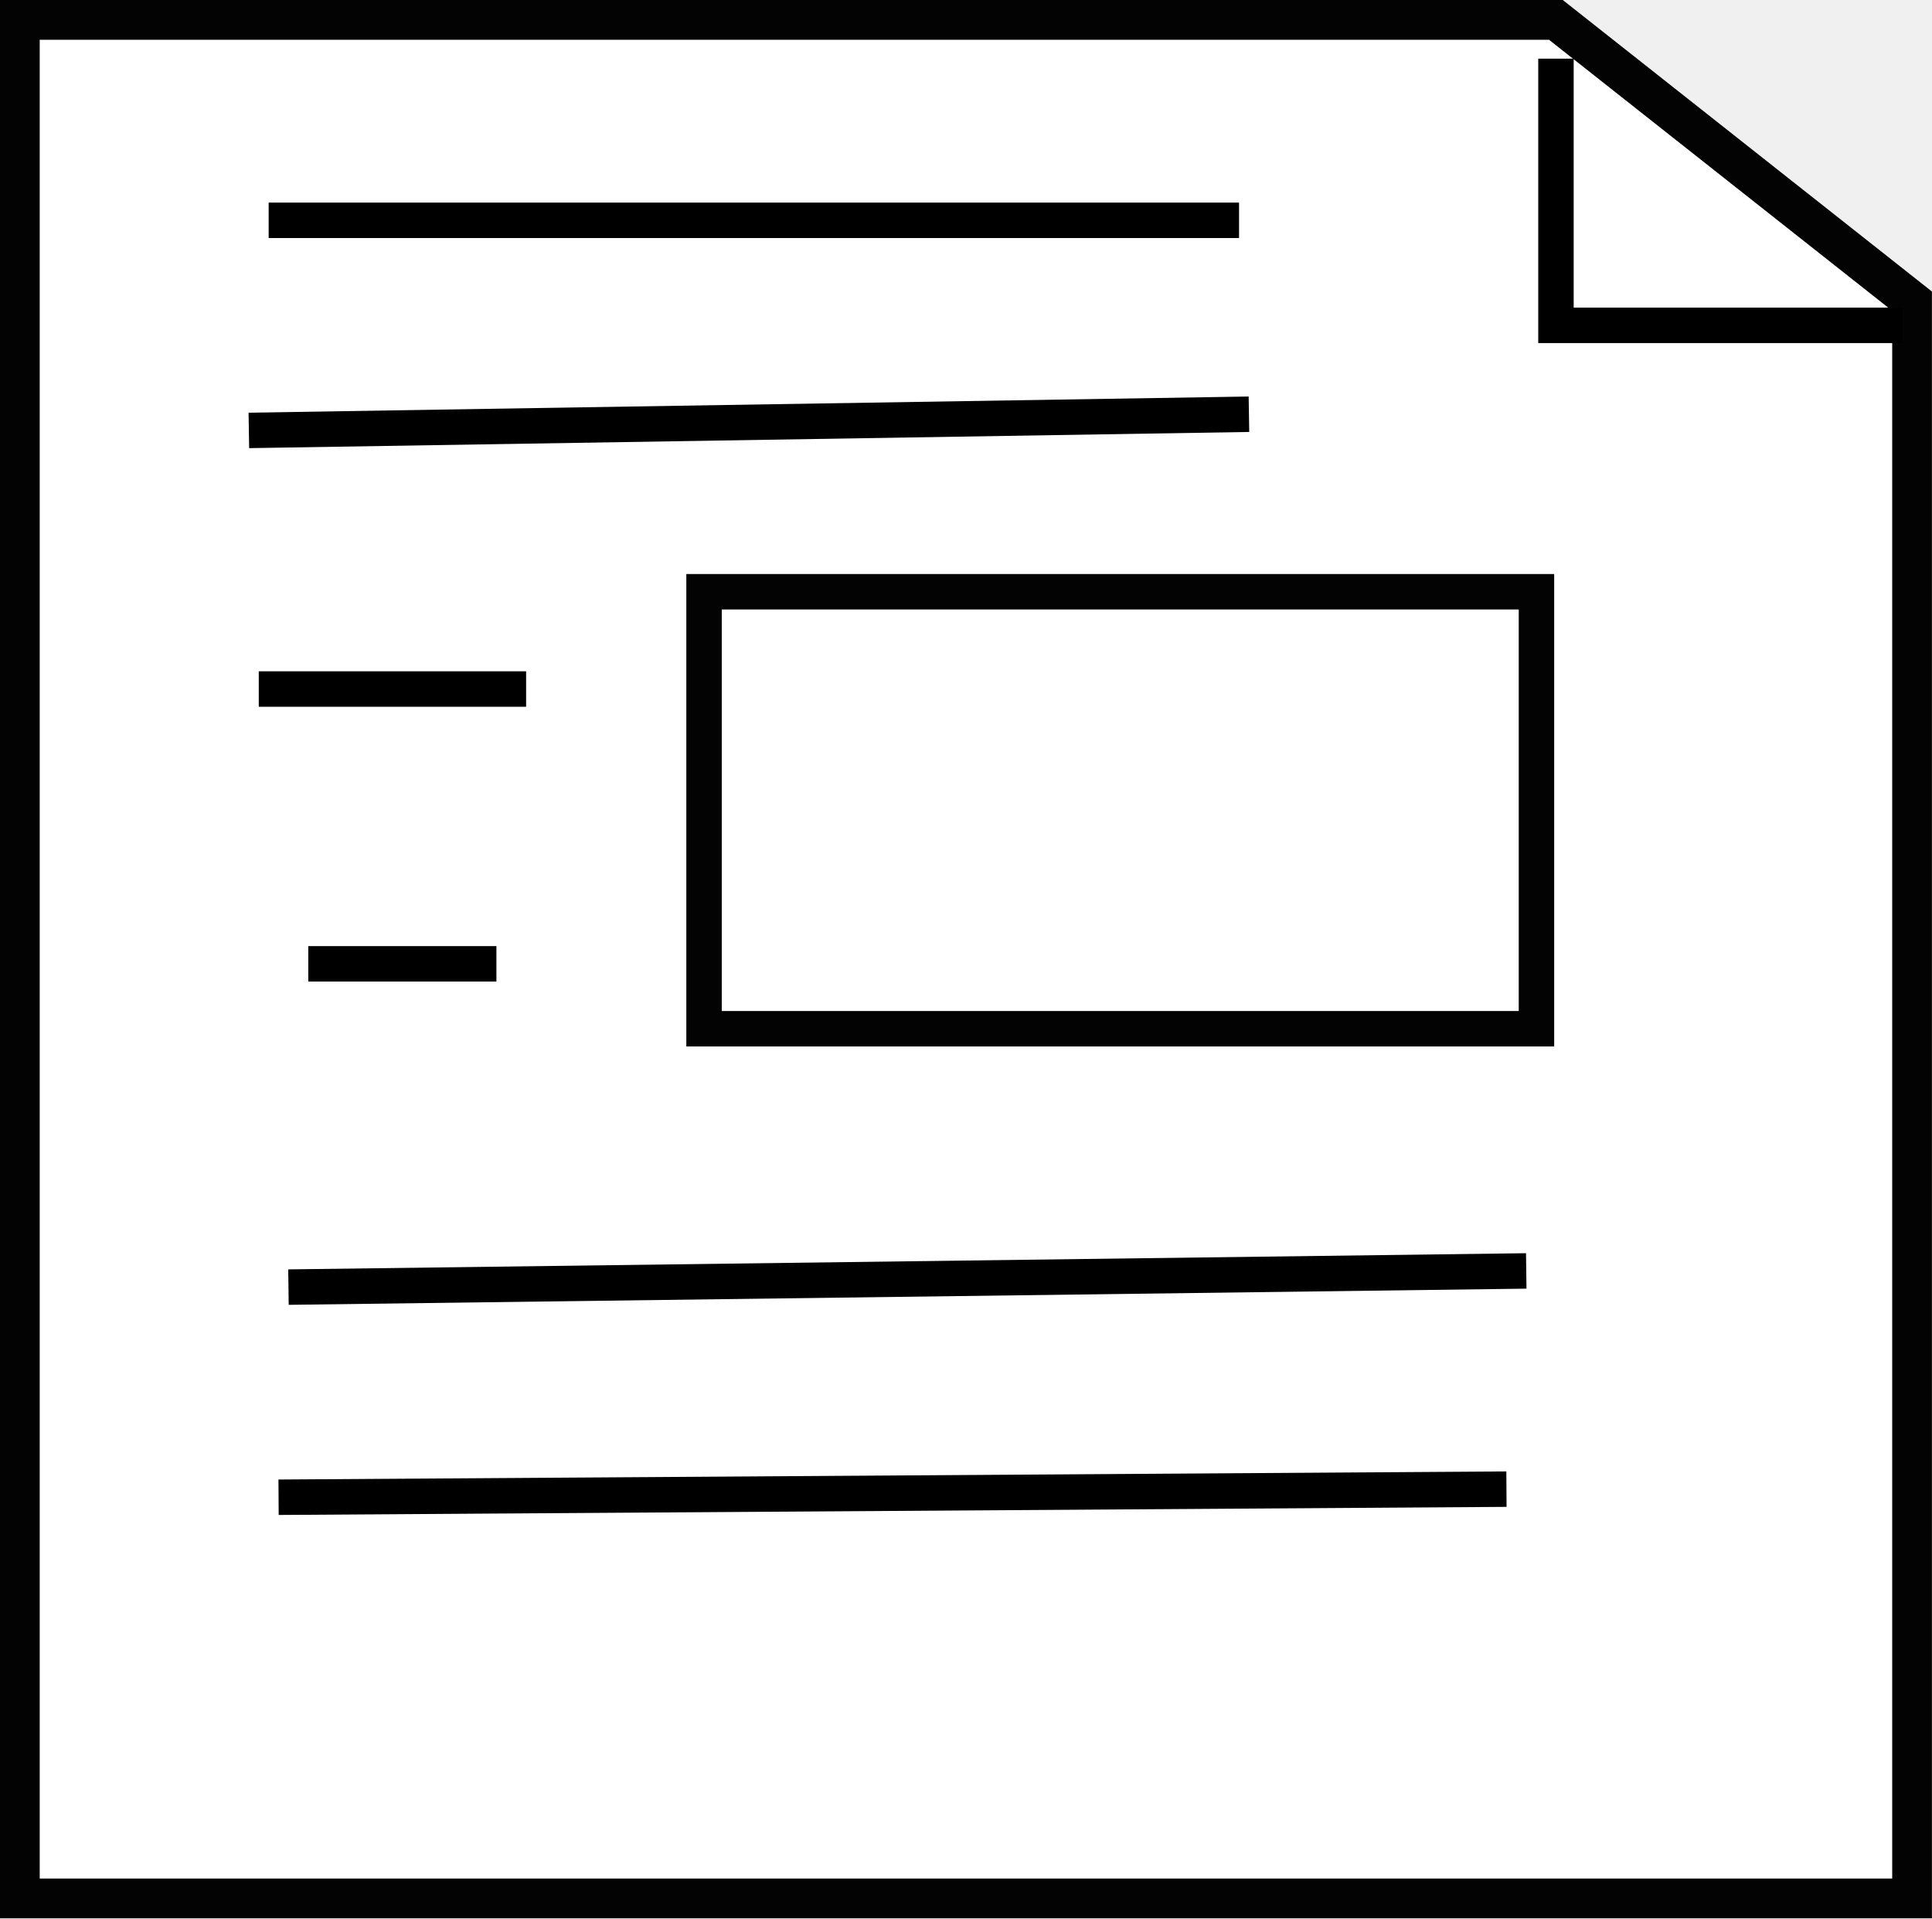
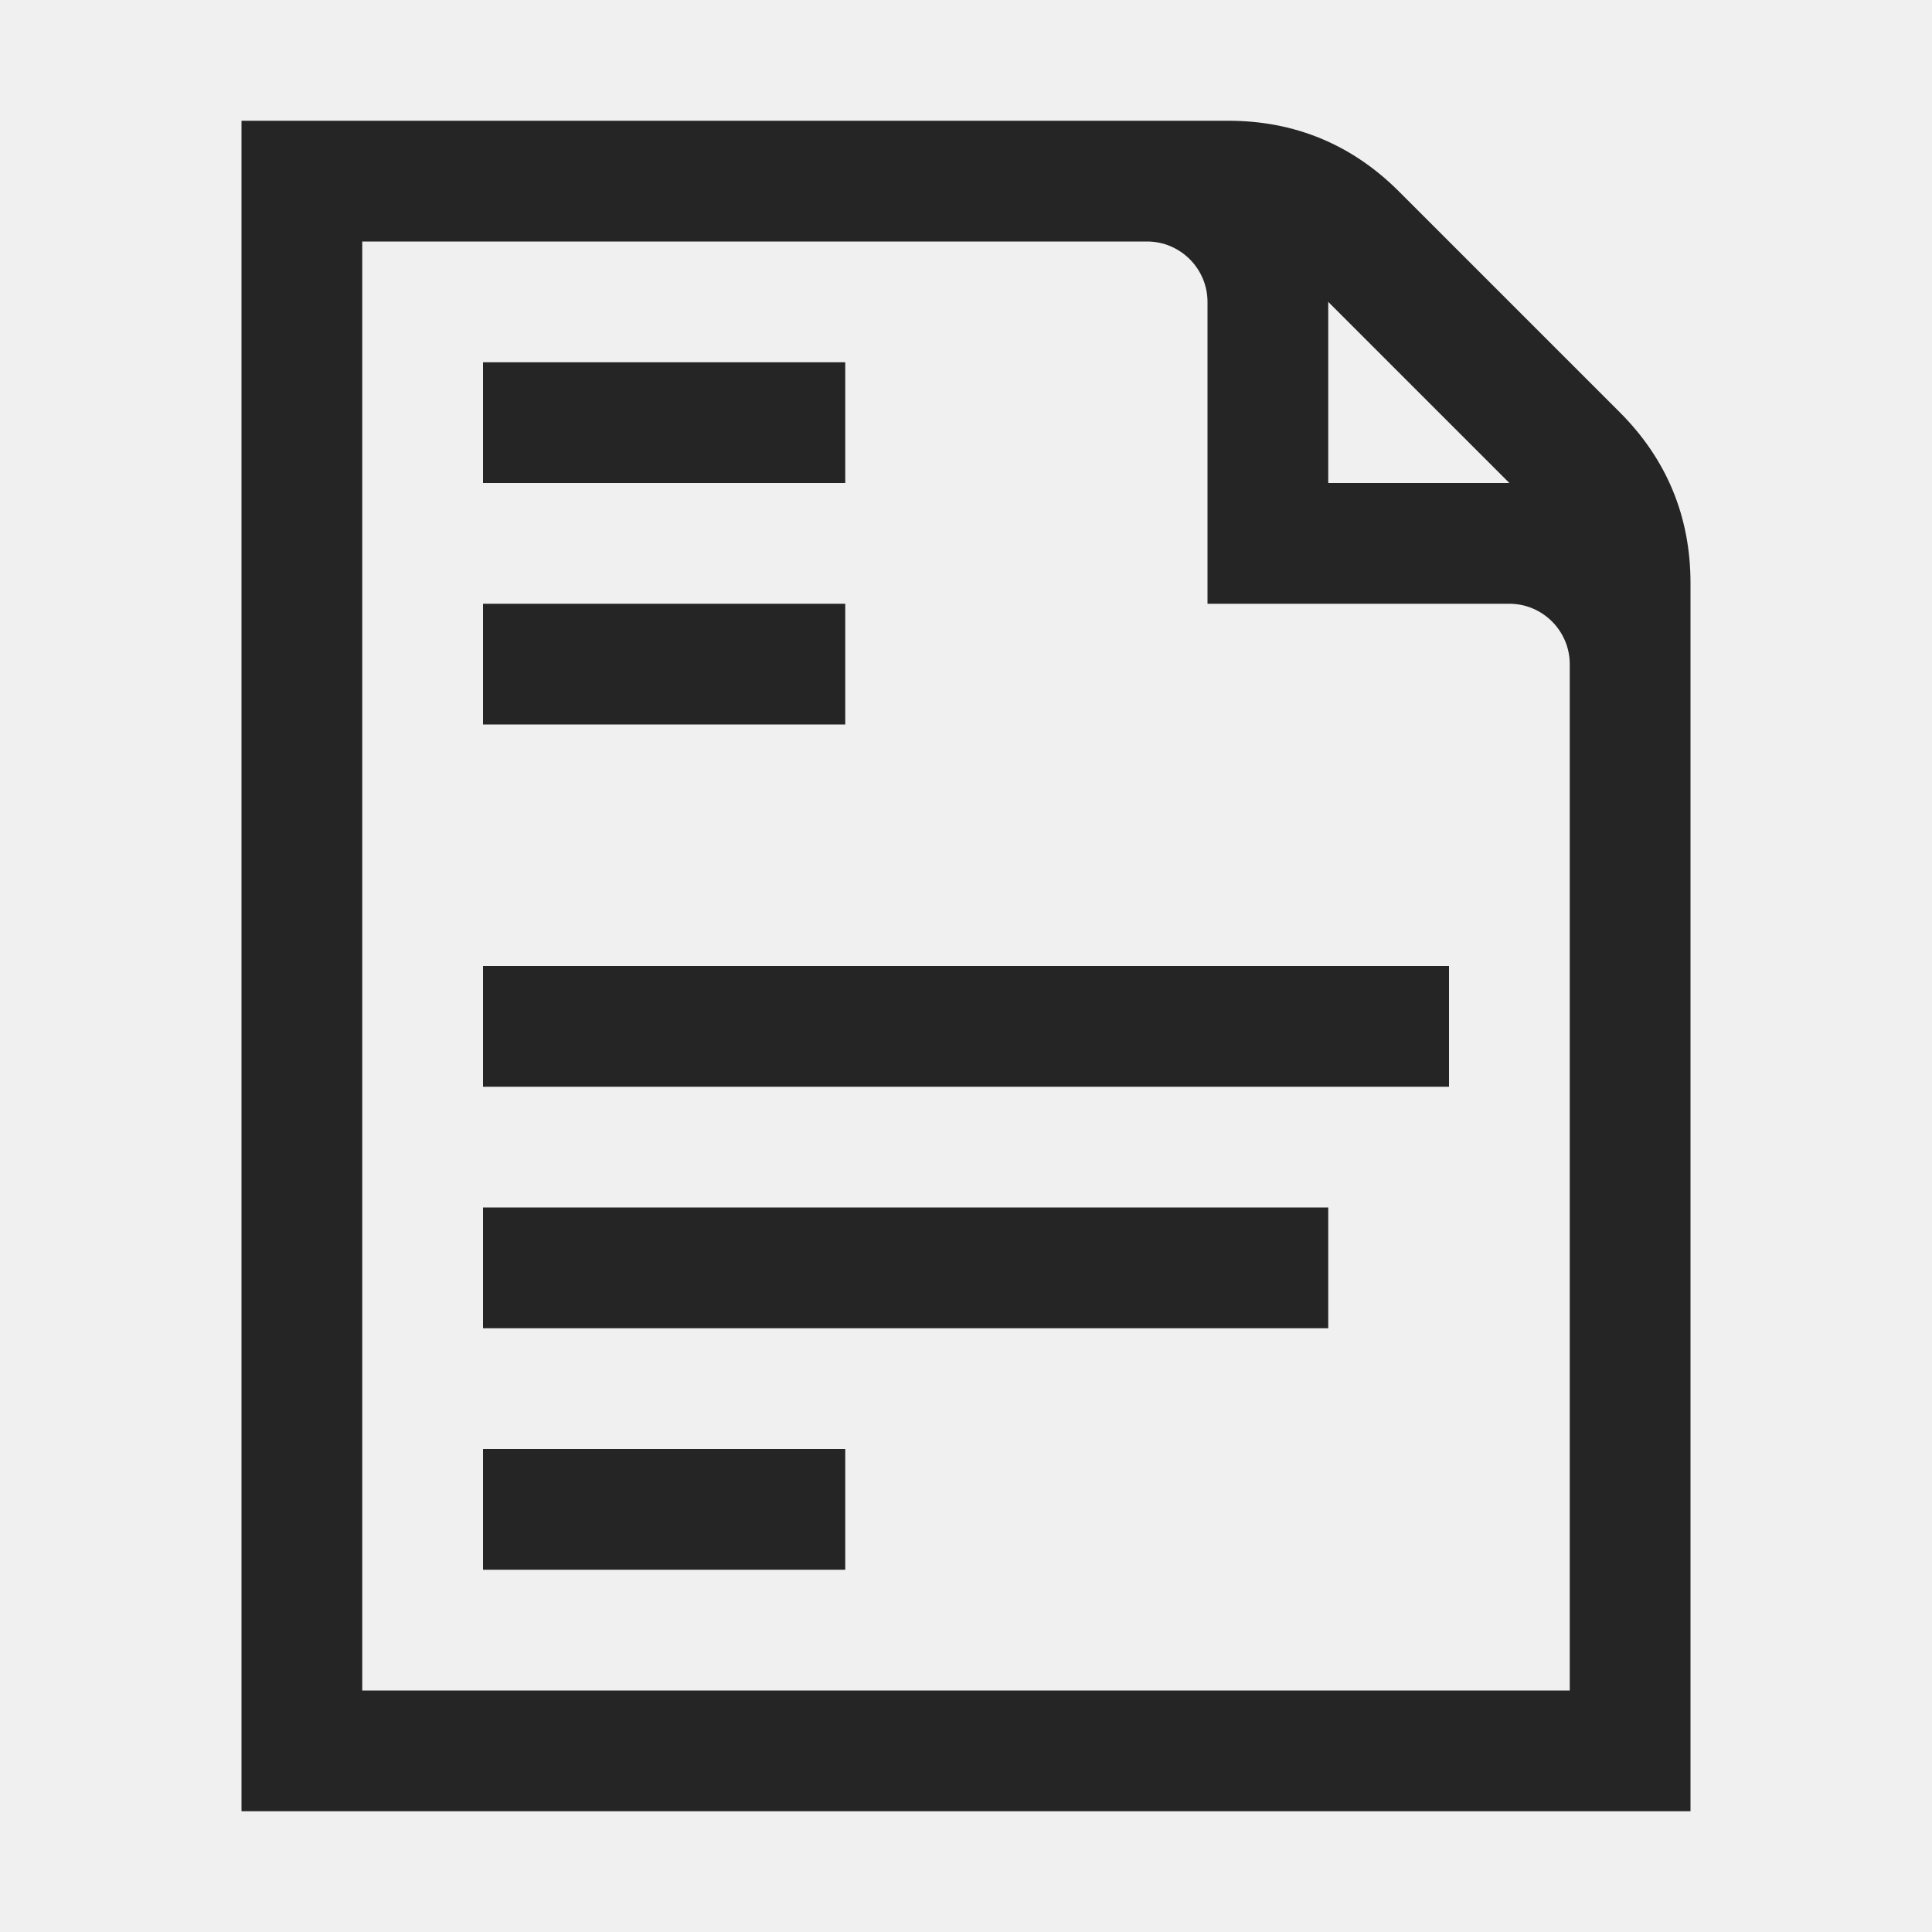
- <svg xmlns="http://www.w3.org/2000/svg" width="31.999" height="31.769" viewBox="0 0 31.999 31.769" id="svg2" version="1.1">
-   <defs id="defs4" />
-   <g id="layer1" transform="translate(-189.2742,-283.6206)">
-     <path style="fill:#ffffff;fill-opacity:1;stroke:#030303;stroke-width:0.658;stroke-miterlimit:4;stroke-dasharray:none;stroke-opacity:1" d="m 189.603,283.95 25.441,0 c 5.899,4.658 0,0 5.899,4.658 l 0,26.453 -31.34,0 z" id="rect4136" />
-     <path style="fill:none;fill-rule:evenodd;stroke:#000000;stroke-width:0.587;stroke-linecap:butt;stroke-linejoin:miter;stroke-miterlimit:4;stroke-dasharray:none;stroke-opacity:1" d="m 215.045,284.592 0,4.417 5.74,0" id="path4139" />
-     <path style="fill:none;fill-rule:evenodd;stroke:#000000;stroke-width:0.587;stroke-linecap:butt;stroke-linejoin:miter;stroke-miterlimit:4;stroke-dasharray:none;stroke-opacity:1" d="m 193.724,287.269 c 16.072,0 16.072,0 16.072,0" id="path4141" />
-     <path style="fill:none;fill-rule:evenodd;stroke:#000000;stroke-width:0.587;stroke-linecap:butt;stroke-linejoin:miter;stroke-miterlimit:4;stroke-dasharray:none;stroke-opacity:1" d="m 193.396,290.749 16.564,-0.268" id="path4143" />
-     <path style="fill:none;fill-rule:evenodd;stroke:#000000;stroke-width:0.587;stroke-linecap:butt;stroke-linejoin:miter;stroke-miterlimit:4;stroke-dasharray:none;stroke-opacity:1" d="m 193.56,295.032 4.428,0" id="path4145" />
-     <path style="fill:none;fill-rule:evenodd;stroke:#000000;stroke-width:0.587;stroke-linecap:butt;stroke-linejoin:miter;stroke-miterlimit:4;stroke-dasharray:none;stroke-opacity:1" d="m 194.38,299.583 3.116,0" id="path4147" />
-     <path style="fill:none;fill-rule:evenodd;stroke:#000000;stroke-width:0.587;stroke-linecap:butt;stroke-linejoin:miter;stroke-miterlimit:4;stroke-dasharray:none;stroke-opacity:1" d="m 194.052,304.937 20.501,-0.268" id="path4149" />
-     <path style="fill:none;fill-rule:evenodd;stroke:#000000;stroke-width:0.587;stroke-linecap:butt;stroke-linejoin:miter;stroke-miterlimit:4;stroke-dasharray:none;stroke-opacity:1" d="m 193.888,308.417 20.337,-0.134" id="path4151" />
-     <rect style="fill:#ffffff;fill-opacity:1;stroke:#030303;stroke-width:0.587;stroke-miterlimit:4;stroke-dasharray:none;stroke-opacity:1" id="rect4153" width="13.787" height="7.237" x="200.935" y="293.421" />
-   </g>
+ <svg xmlns="http://www.w3.org/2000/svg" xml:space="preserve" width="1024px" height="1024px" shape-rendering="geometricPrecision" text-rendering="geometricPrecision" image-rendering="optimizeQuality" fill-rule="nonzero" clip-rule="evenodd" viewBox="0 0 10240 10240">
+   <path id="curve1" fill="#252525" d="M2560 7680l1920 0 0 640 -1920 0 0 -640zm0 -5760l1920 0 0 640 -1920 0 0 -640zm0 1280l1920 0 0 640 -1920 0 0 -640zm0 1920l5120 0 0 640 -5120 0 0 -640zm0 1280l4480 0 0 640 -4480 0 0 -640z" />
+   <path id="curve0" fill="#252525" d="M1280 640l5230 0c352,0 656,126 905,375l1170 1170c249,249 375,553 375,905l0 6510 -7680 0 0 -8960zm640 640l0 7680 6400 0 0 -5440c0,-176 -144,-320 -320,-320l-1600 0 0 -1600c0,-176 -144,-320 -320,-320l-4160 0zm5120 320l0 960 960 0 -960 -960z" />
</svg>
